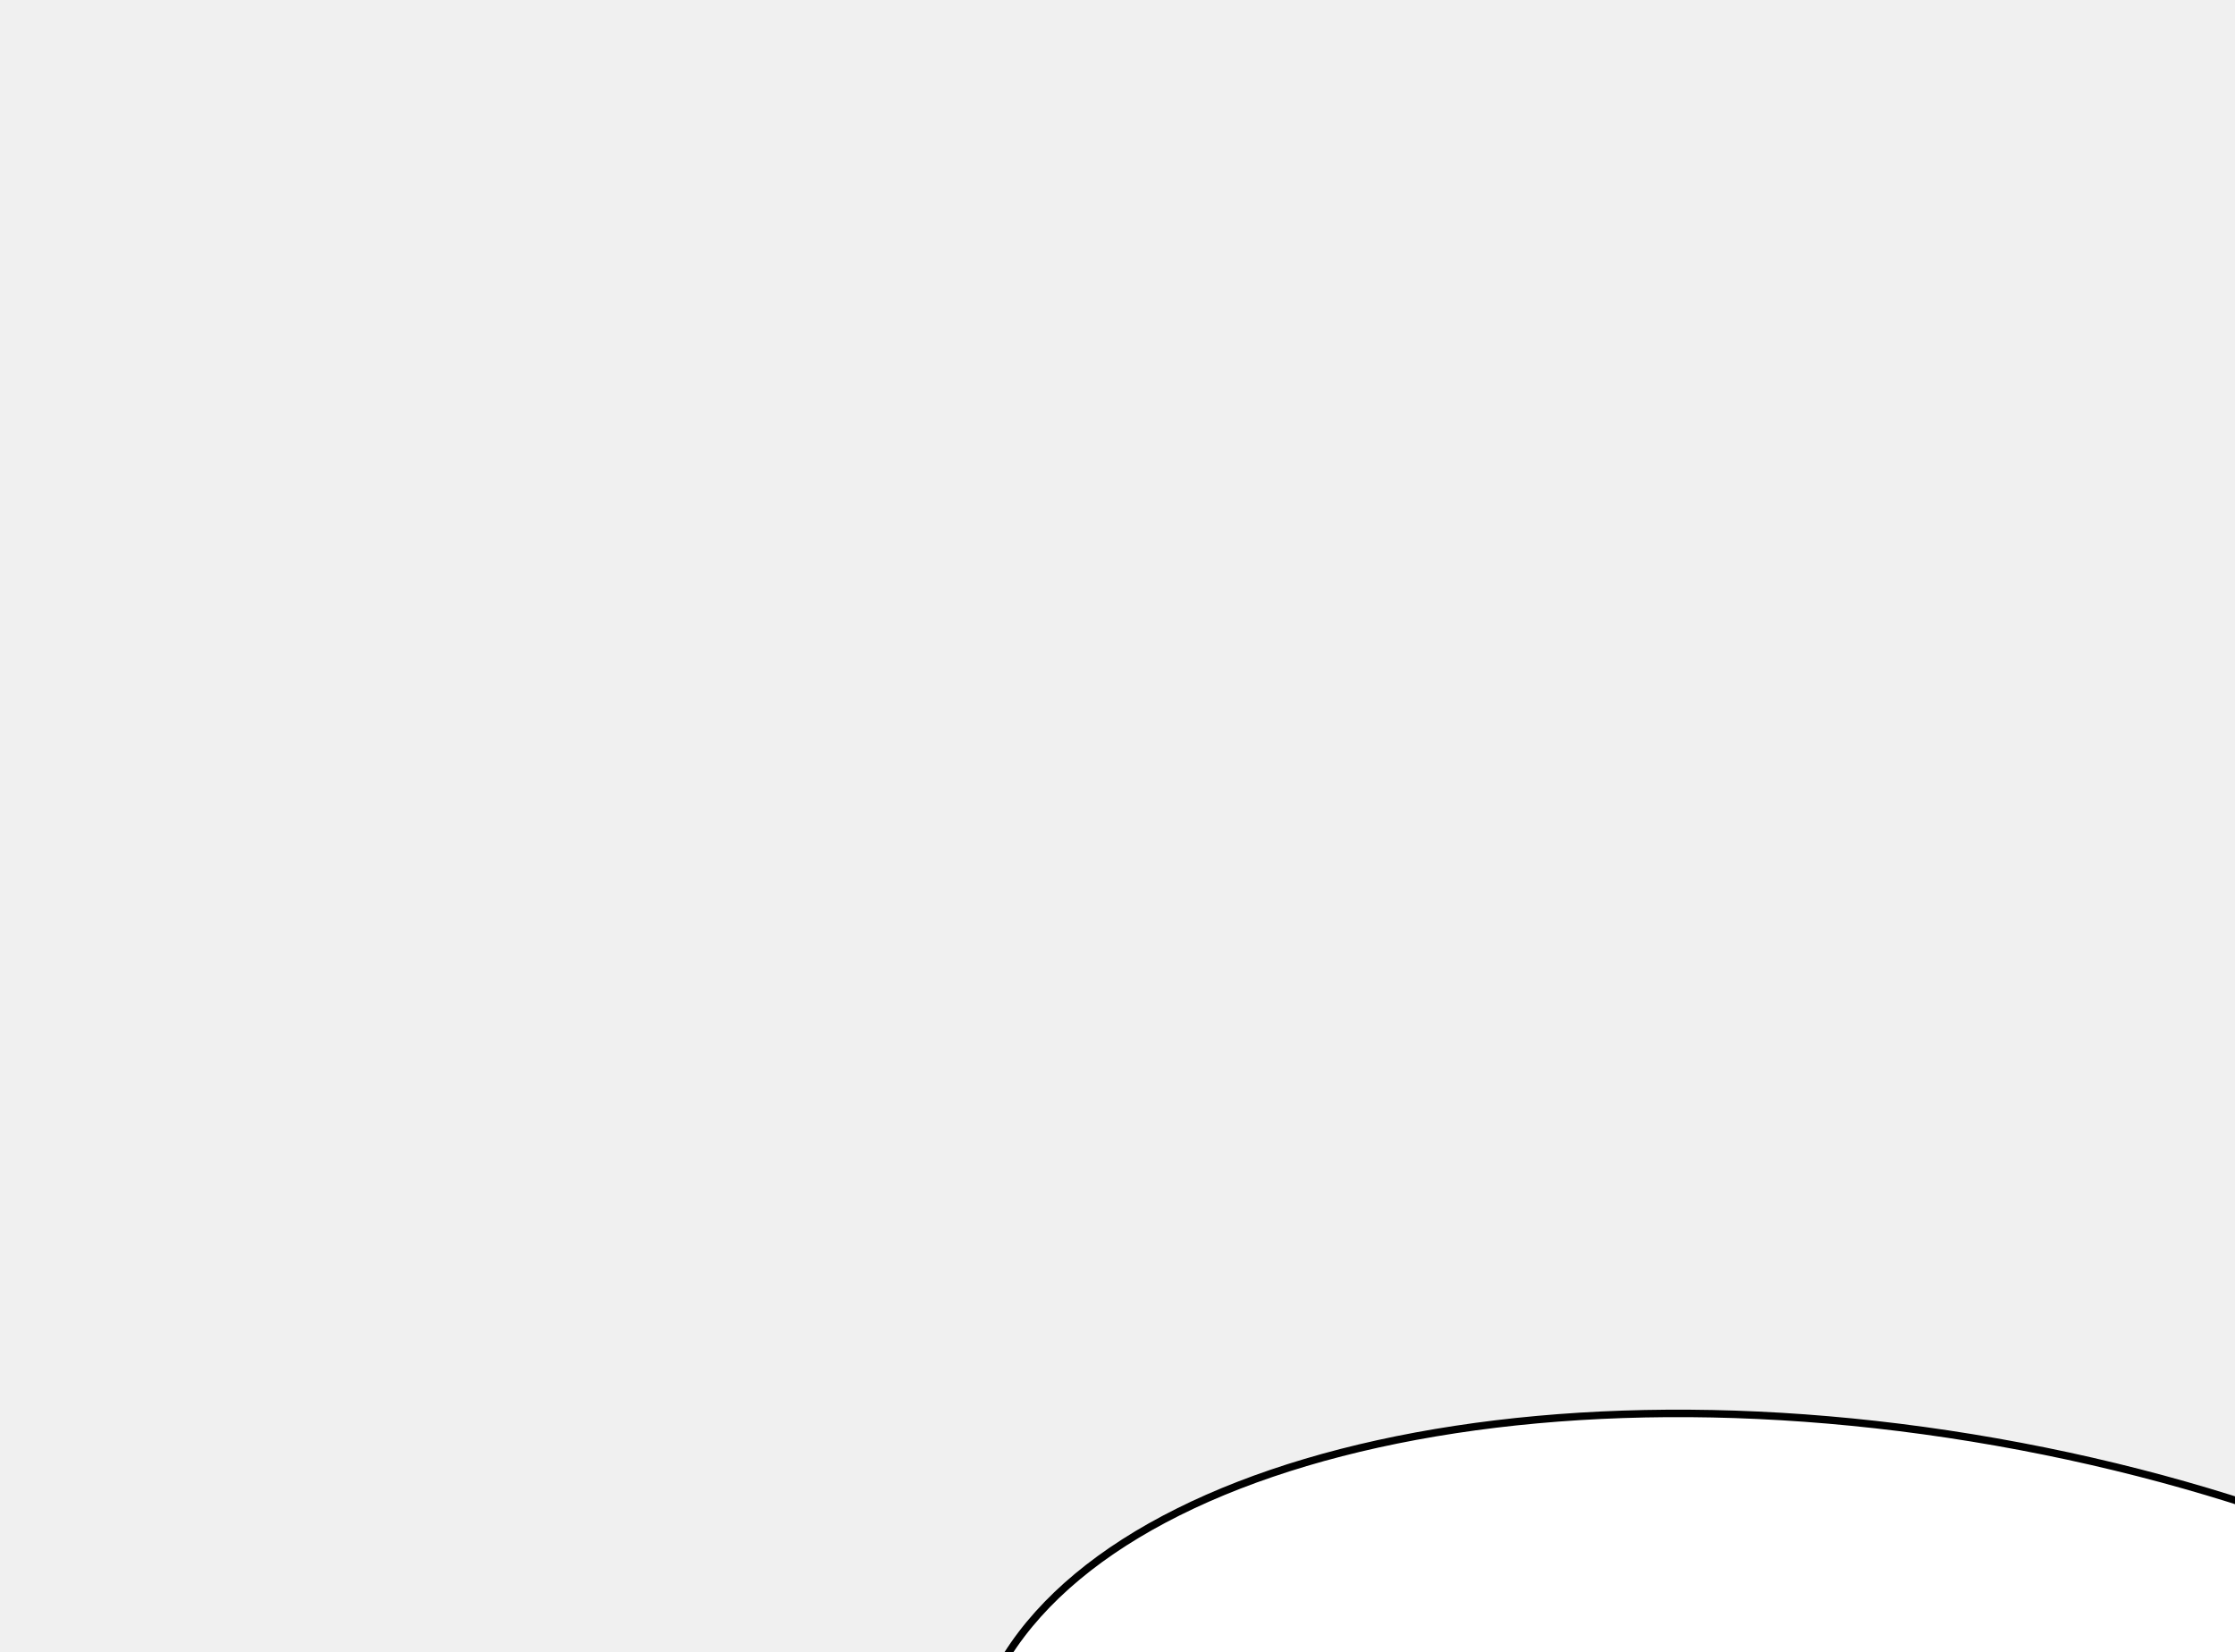
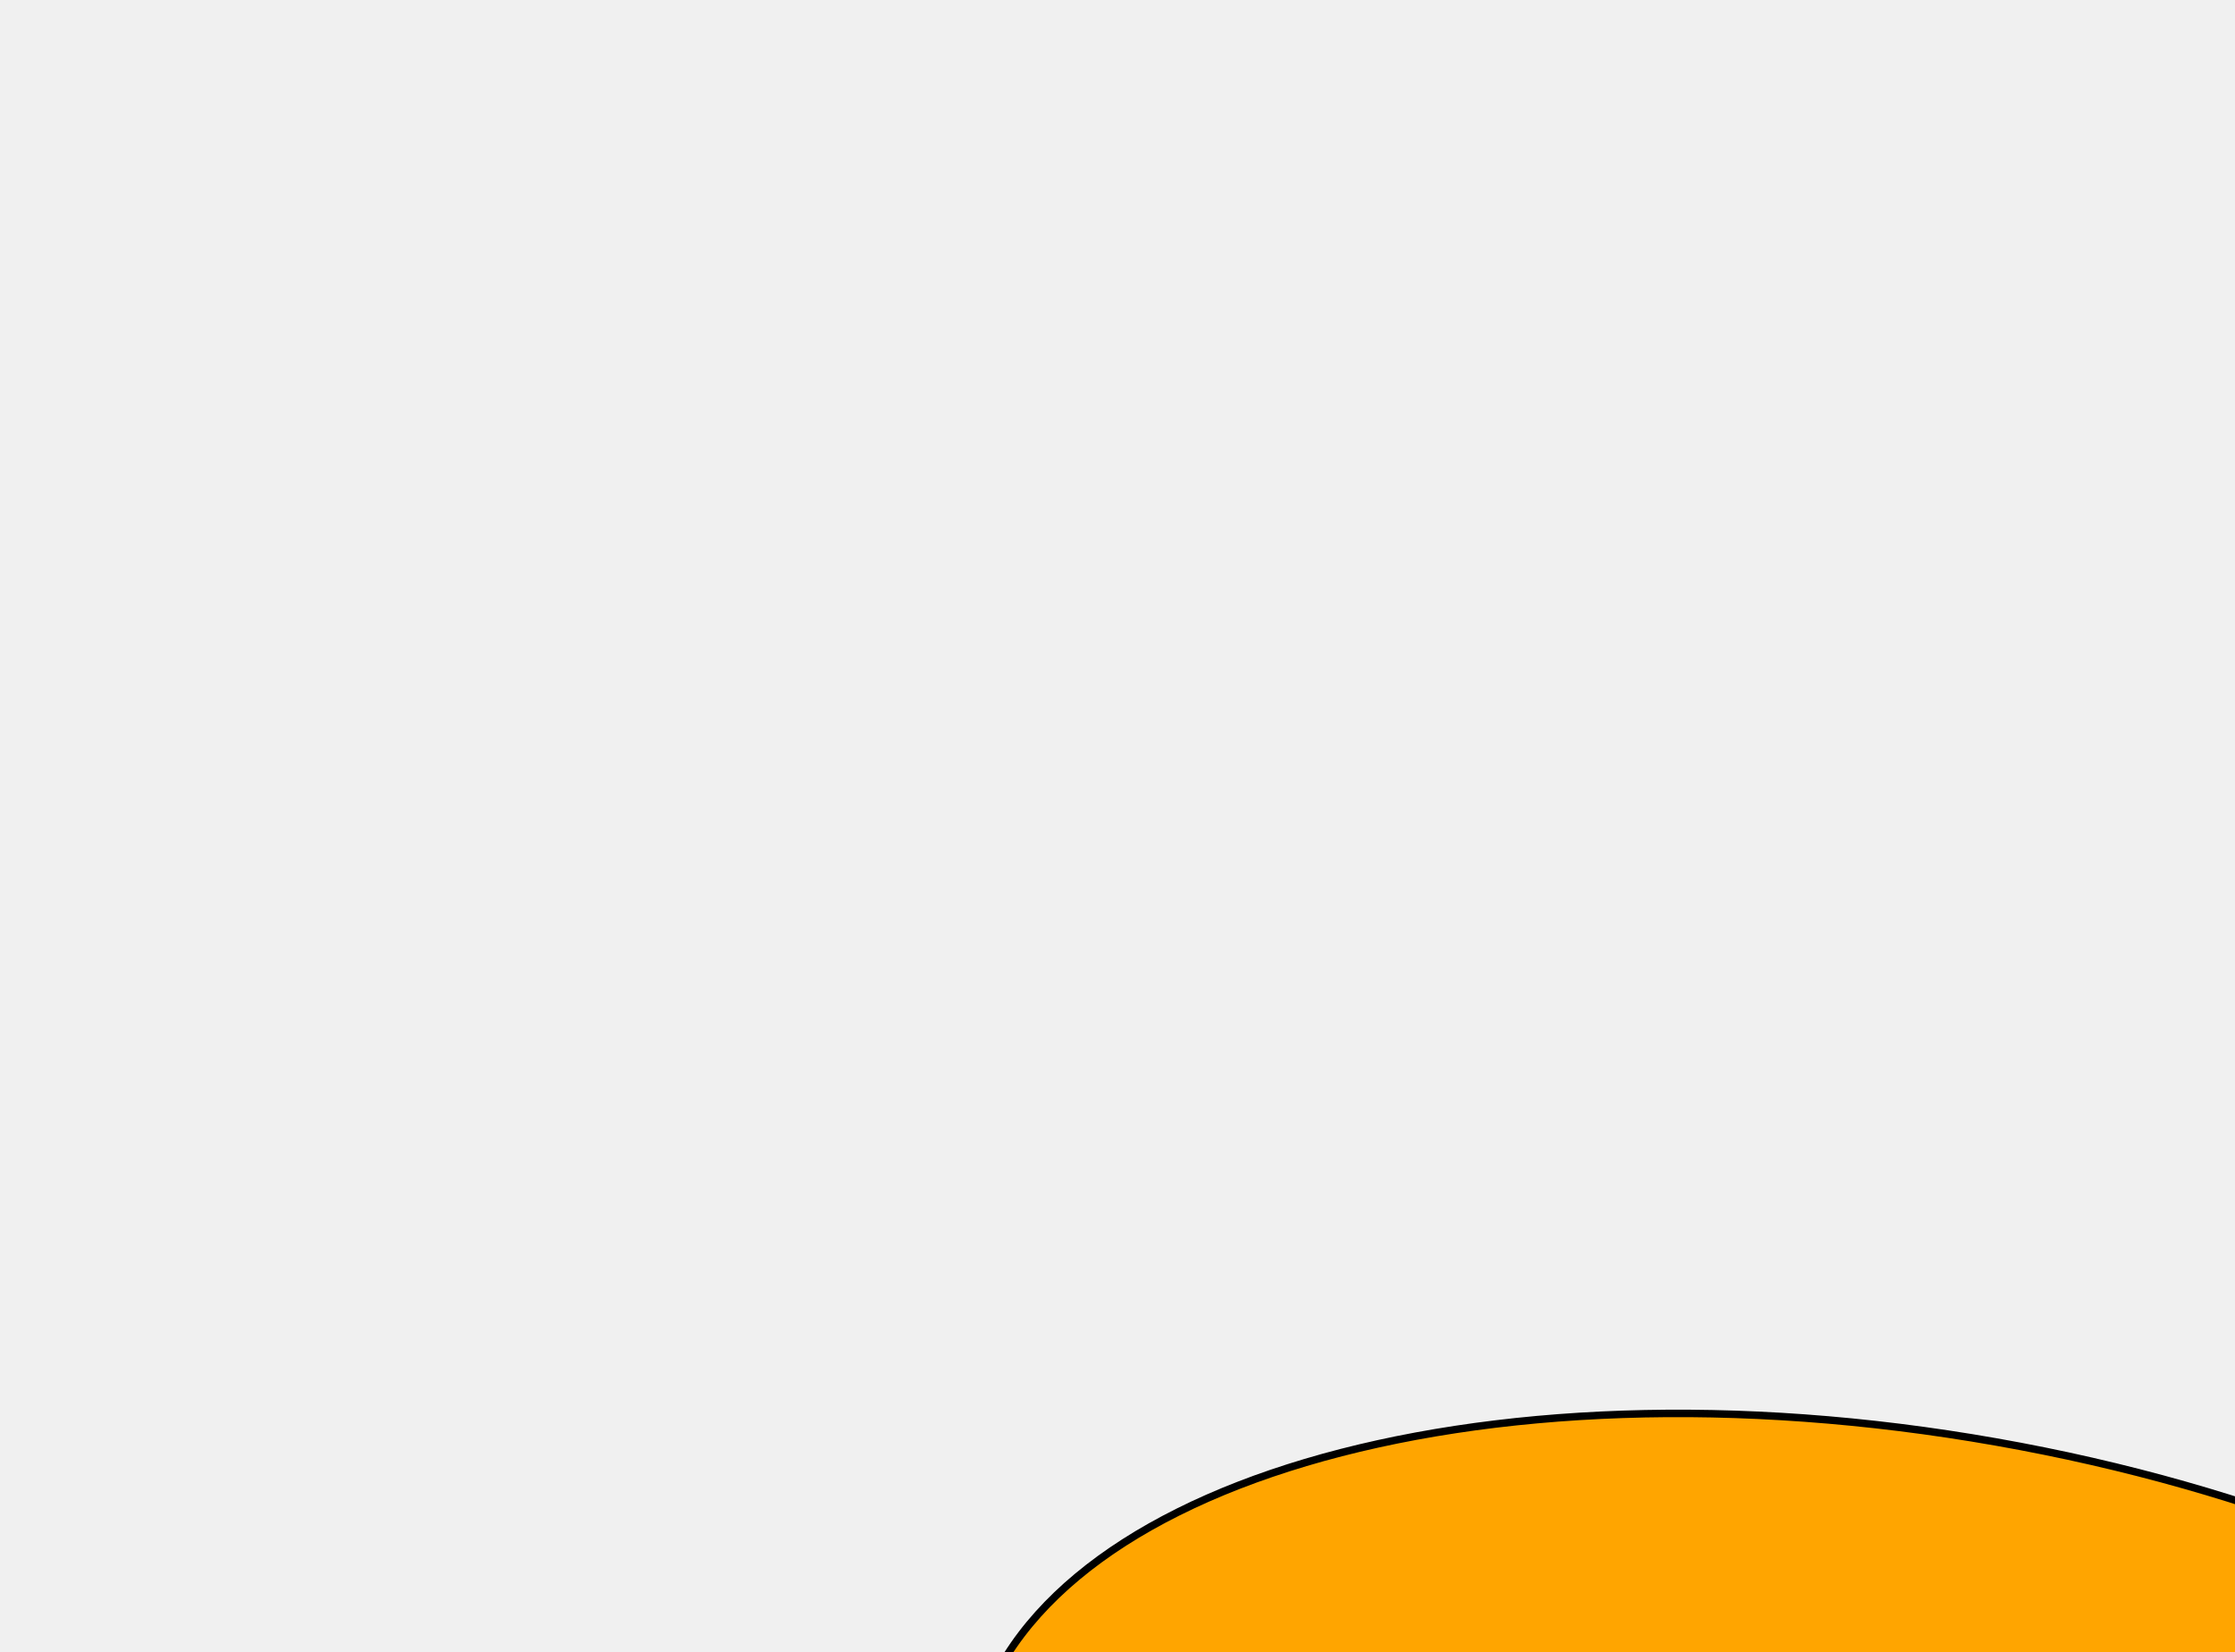
<svg xmlns="http://www.w3.org/2000/svg">
  <g>
-     <ellipse cx="256.0" cy="256.0" rx="128.0" ry="64.0" fill="White" stroke="black" transform="rotate(10 256.0 256.0)" />
-     <ellipse cx="256.0" cy="256.0" rx="64.0" ry="32.0" fill="White" stroke="black" transform="rotate(10 256.0 256.0)" />
+     <ellipse cx="256.0" cy="256.0" rx="128.0" ry="64.0" fill="Orange" stroke="black" transform="rotate(10 256.0 256.0)" />
+     <ellipse cx="256.0" cy="256.0" rx="64.0" ry="32.0" fill="Red" stroke="black" transform="rotate(10 256.0 256.0)" />
    <g>
-       <ellipse cx="256.0" cy="256.0" rx="32.0" ry="16.0" fill="White" stroke="black" transform="rotate(10 256.0 256.0)" />
-       <ellipse cx="256.0" cy="256.0" rx="16.0" ry="8.0" fill="White" stroke="black" transform="rotate(10 256.0 256.0)" />
+       <ellipse cx="256.0" cy="256.0" rx="32.0" ry="16.0" fill="Green" stroke="black" transform="rotate(10 256.0 256.0)" />
+       <ellipse cx="256.0" cy="256.0" rx="16.0" ry="8.0" fill="Brown" stroke="black" transform="rotate(10 256.0 256.0)" />
    </g>
  </g>
</svg>
